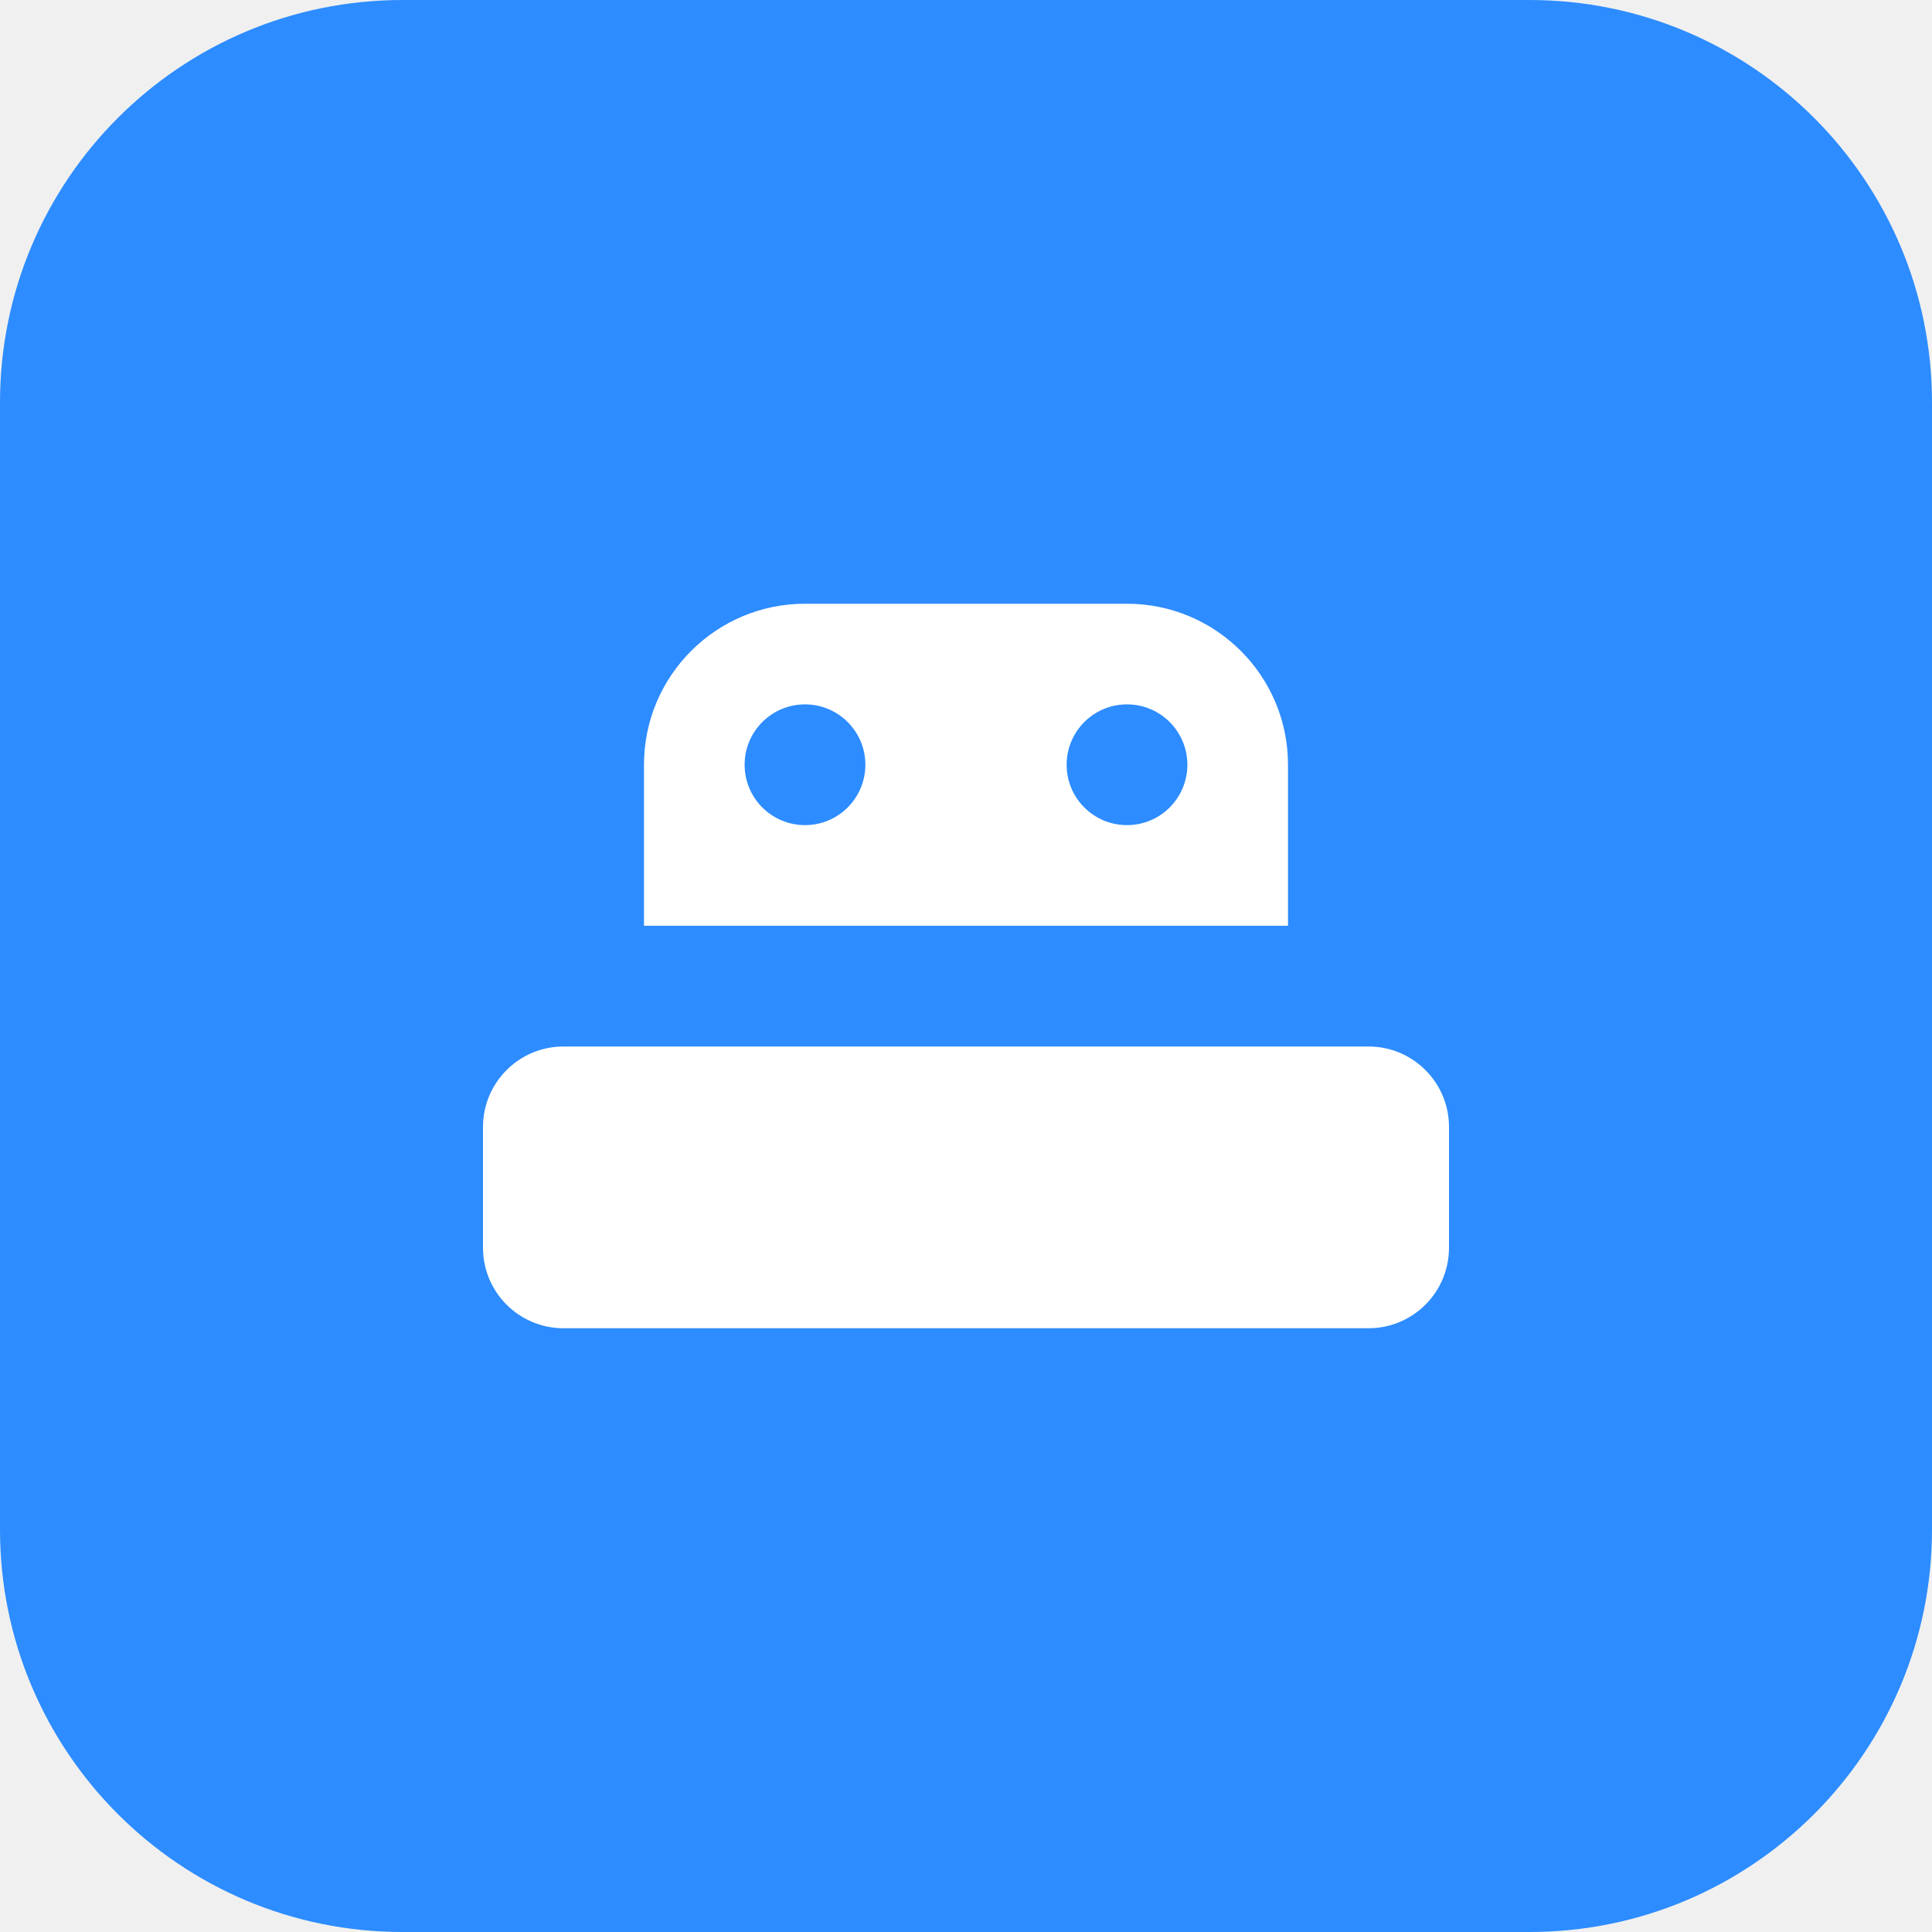
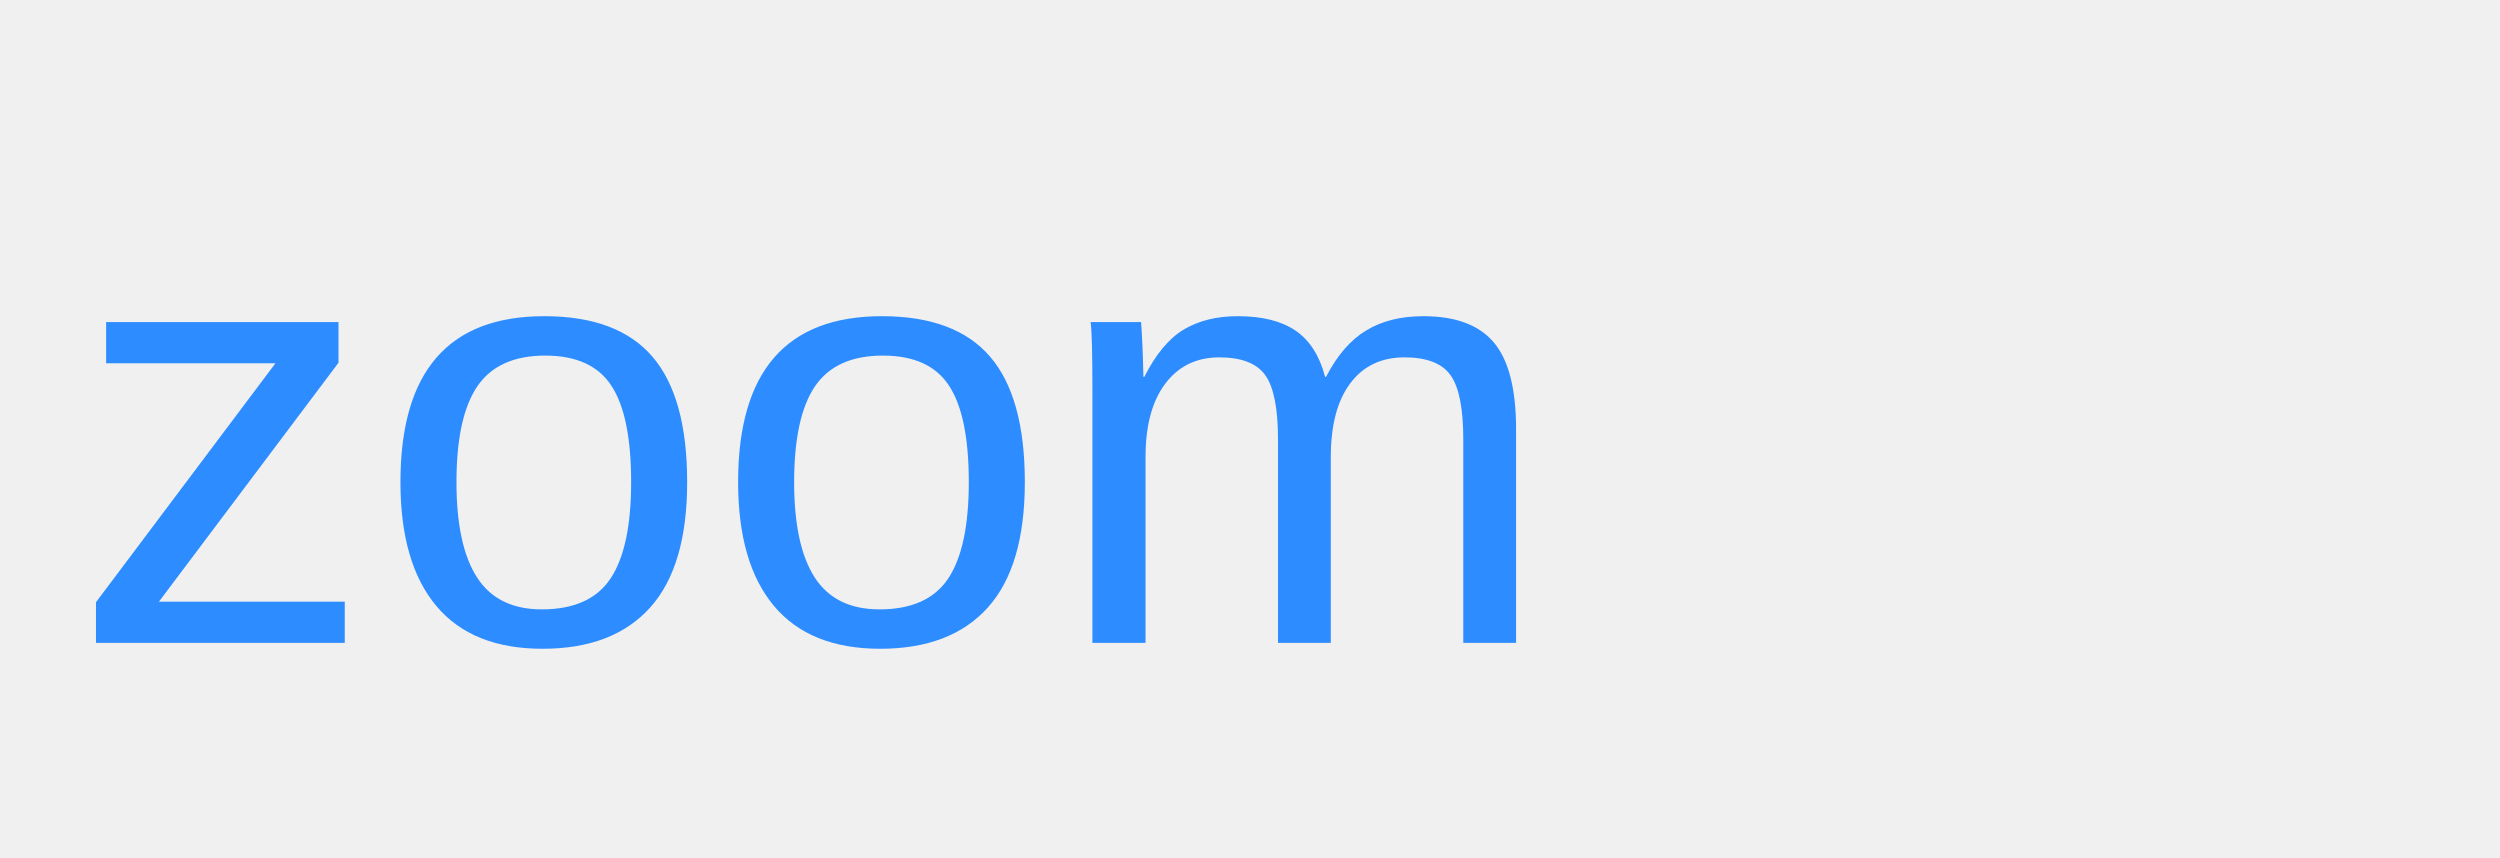
- <svg xmlns="http://www.w3.org/2000/svg" width="48" height="48" viewBox="0 0 48 48" fill="none">
-   <rect width="48" height="48" rx="10" fill="#2D8CFF" />
-   <path d="M20 15H28C30.209 15 32 16.791 32 19V23H16V19C16 16.791 17.791 15 20 15Z" fill="white" />
-   <rect x="12" y="26" width="24" height="7" rx="2" fill="white" />
-   <circle cx="20" cy="19" r="1.5" fill="#2D8CFF" />
-   <circle cx="28" cy="19" r="1.5" fill="#2D8CFF" />
+ <svg xmlns="http://www.w3.org/2000/svg" viewBox="0 0 350 120" width="350" height="120">
+   <text x="10" y="90" font-family="Arial, sans-serif" font-size="85" font-weight="500" fill="#2D8CFF">zoom</text>
</svg>
